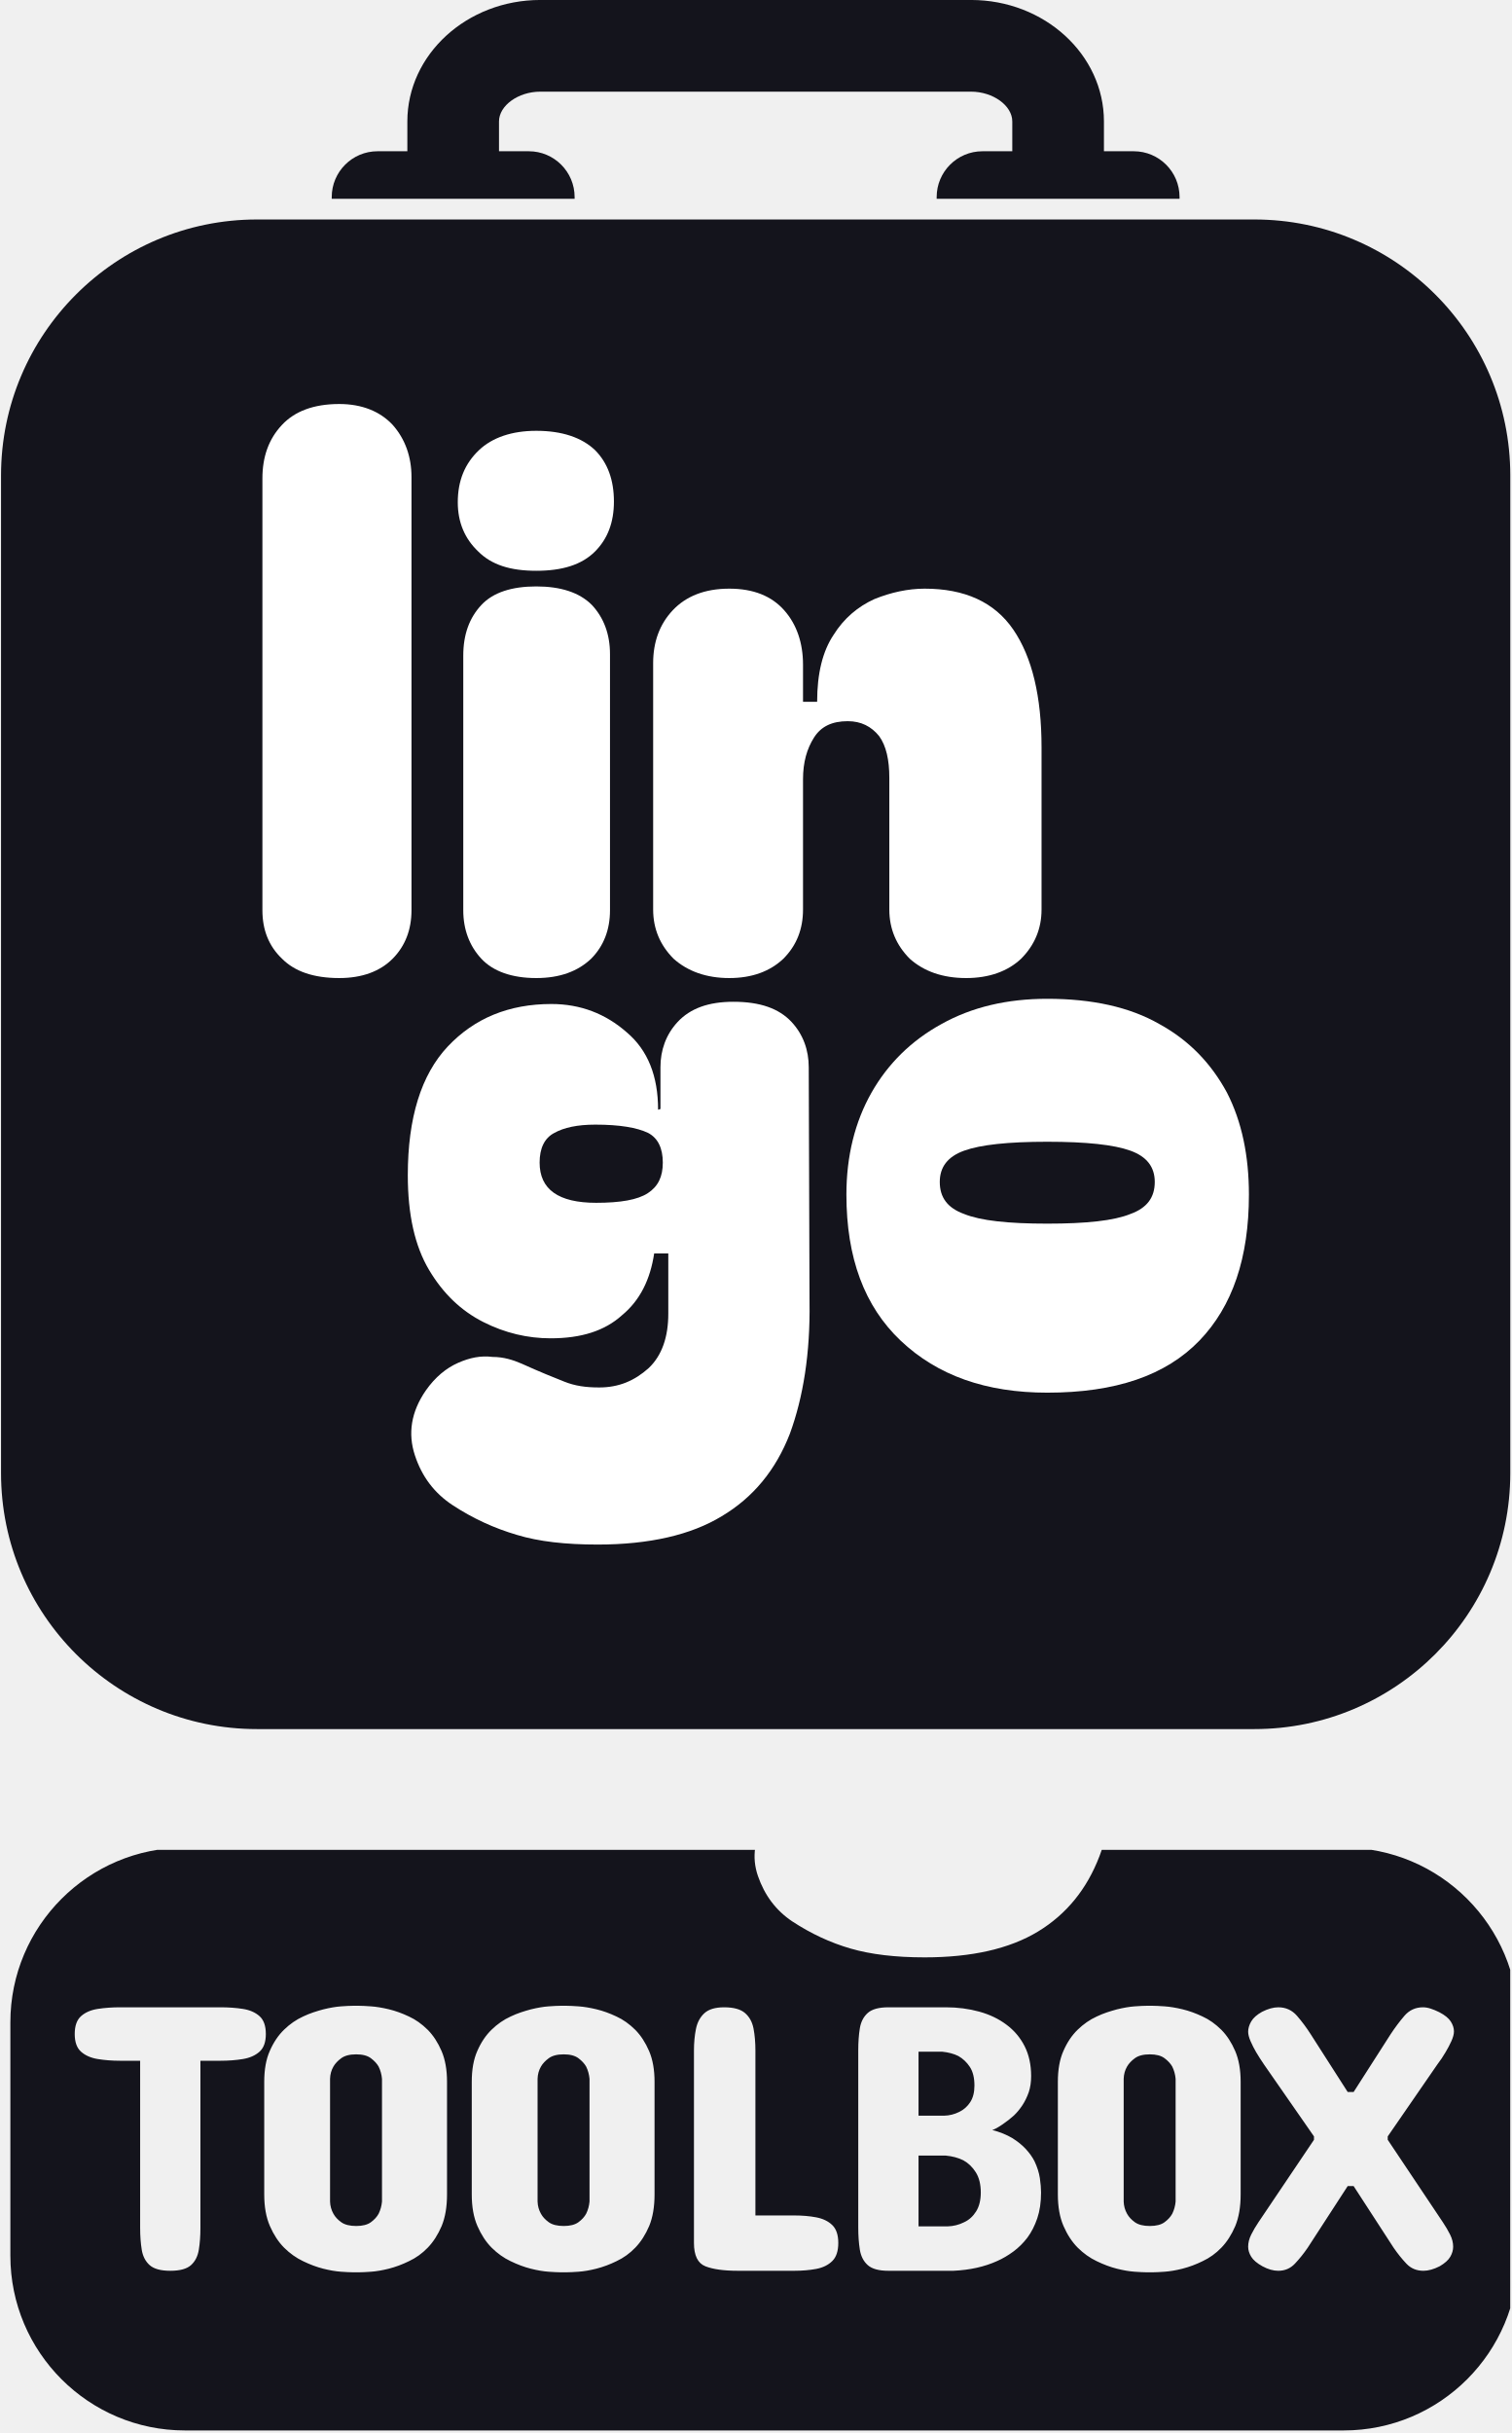
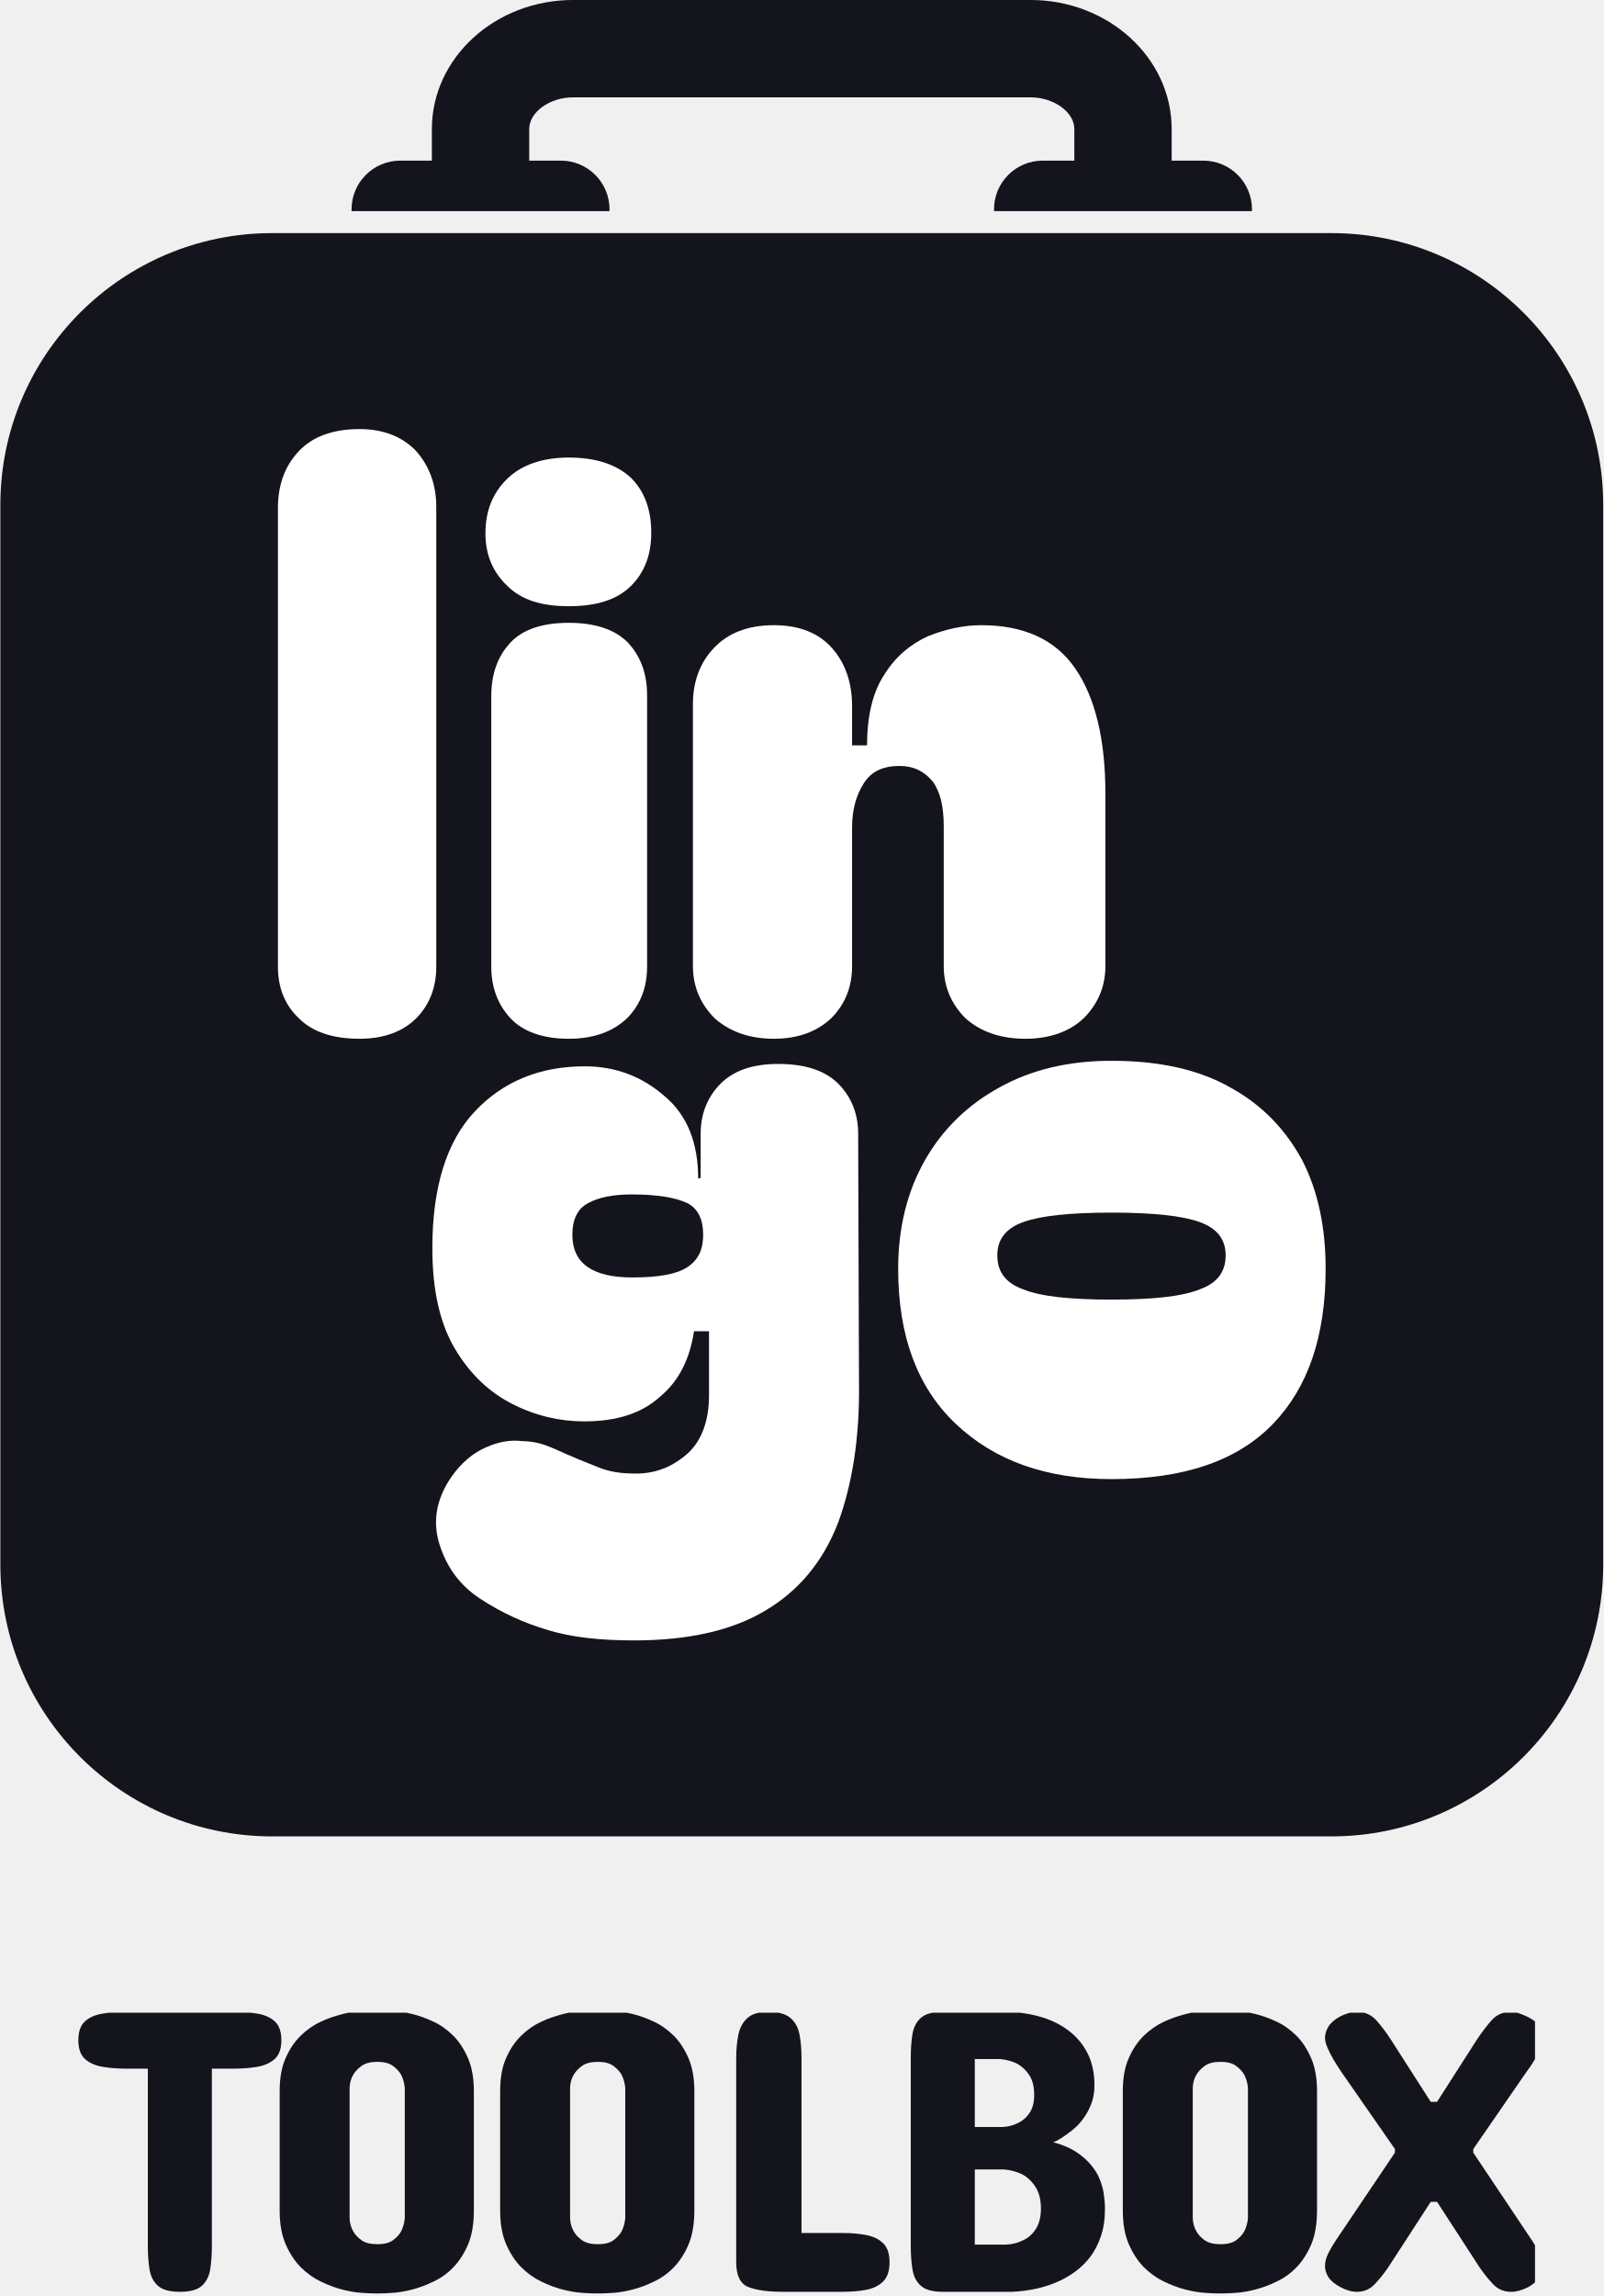
- <svg xmlns="http://www.w3.org/2000/svg" viewBox="0 0 145.85 235.07" width="146" height="235" fill="#14141C" style="fill-rule:evenodd;clip-rule:evenodd;stroke-linejoin:round;stroke-miterlimit:2">
+ <svg xmlns="http://www.w3.org/2000/svg" viewBox="0 0 145.85 208.87" width="146" height="209" fill="#14141C" style="fill-rule:evenodd;clip-rule:evenodd;stroke-linejoin:round;stroke-miterlimit:2">
  <svg x="0" y="0" width="145.85" height="167.06" viewBox="884.64 599.97 145.85 167.06">
    <g transform="matrix(1,0,0,1,-1965,0)">
      <g id="Artboard2" transform="matrix(1,0,0,1,-0.1386,0)">
        <g transform="matrix(1,0,0,1,6161.944,-1942.524)">
          <g id="Reduced-mark---Negative" transform="matrix(0.353282,0,0,0.353282,-2145.037,1704.679)">
            <g transform="matrix(0.84775,0,0,0.84775,-1420.811,379.142)">
              <path d="M-1734,2503.577L-1734,2825.423C-1734,2870.999 -1771.001,2908 -1816.577,2908L-2138.423,2908C-2183.999,2908 -2221,2870.999 -2221,2825.423L-2221,2503.577C-2221,2458.001 -2183.999,2421 -2138.423,2421L-1816.577,2421C-1771.001,2421 -1734,2458.001 -1734,2503.577Z" />
            </g>
            <g transform="matrix(1.134583,0,0,1.134583,475.2975,-343.8158)">
              <g transform="matrix(3.783468,0,0,3.589402,-4685.641,1349.316)">
                <g>
                  <g transform="matrix(50,0,0,50,373.6262,356.5174)">
                    <path d="M0.121,-0C0.088,-0 0.064,-0.009 0.048,-0.026C0.031,-0.043 0.023,-0.065 0.023,-0.091L0.023,-0.671C0.023,-0.7 0.031,-0.724 0.048,-0.743C0.064,-0.761 0.088,-0.771 0.121,-0.771C0.15,-0.771 0.173,-0.761 0.189,-0.743C0.205,-0.724 0.213,-0.7 0.213,-0.673L0.213,-0.091C0.213,-0.065 0.205,-0.043 0.189,-0.026C0.173,-0.009 0.15,-0 0.121,-0Z" style="fill:white;fill-rule:nonzero;" />
                  </g>
                  <g transform="matrix(50,0,0,50,386.0762,356.5174)">
                    <path d="M0.023,-0.639C0.023,-0.668 0.032,-0.691 0.05,-0.709C0.067,-0.726 0.092,-0.735 0.123,-0.735C0.156,-0.735 0.181,-0.726 0.198,-0.709C0.214,-0.692 0.222,-0.669 0.222,-0.64C0.222,-0.612 0.214,-0.59 0.198,-0.573C0.181,-0.555 0.156,-0.547 0.123,-0.547C0.09,-0.547 0.066,-0.555 0.049,-0.573C0.032,-0.59 0.023,-0.612 0.023,-0.639ZM0.123,-0C0.092,-0 0.068,-0.009 0.053,-0.026C0.038,-0.043 0.03,-0.065 0.03,-0.091L0.03,-0.433C0.03,-0.462 0.038,-0.484 0.053,-0.501C0.068,-0.518 0.092,-0.526 0.123,-0.526C0.154,-0.526 0.178,-0.518 0.194,-0.501C0.209,-0.484 0.217,-0.462 0.217,-0.435L0.217,-0.091C0.217,-0.065 0.209,-0.043 0.193,-0.026C0.176,-0.009 0.153,-0 0.123,-0Z" style="fill:white;fill-rule:nonzero;" />
                  </g>
                  <g transform="matrix(50,0,0,50,398.3262,356.5174)">
                    <path d="M0.124,-0C0.095,-0 0.071,-0.009 0.053,-0.026C0.036,-0.044 0.027,-0.066 0.027,-0.092L0.027,-0.423C0.027,-0.451 0.035,-0.475 0.052,-0.494C0.069,-0.513 0.093,-0.523 0.124,-0.523C0.155,-0.523 0.178,-0.513 0.194,-0.494C0.21,-0.475 0.218,-0.45 0.218,-0.421L0.218,-0.371L0.236,-0.371C0.236,-0.409 0.243,-0.439 0.257,-0.461C0.27,-0.483 0.288,-0.499 0.309,-0.509C0.33,-0.518 0.352,-0.523 0.373,-0.523C0.424,-0.523 0.462,-0.505 0.486,-0.468C0.51,-0.431 0.522,-0.378 0.522,-0.31L0.522,-0.092C0.522,-0.066 0.513,-0.044 0.496,-0.026C0.479,-0.009 0.455,-0 0.426,-0C0.396,-0 0.372,-0.009 0.354,-0.026C0.337,-0.044 0.328,-0.066 0.328,-0.092L0.328,-0.269C0.328,-0.293 0.324,-0.312 0.315,-0.325C0.305,-0.338 0.292,-0.345 0.275,-0.345C0.255,-0.345 0.241,-0.338 0.232,-0.323C0.223,-0.308 0.218,-0.29 0.218,-0.267L0.218,-0.092C0.218,-0.066 0.21,-0.044 0.193,-0.026C0.176,-0.009 0.153,-0 0.124,-0Z" style="fill:white;fill-rule:nonzero;" />
                  </g>
                </g>
              </g>
              <g transform="matrix(3.783468,0,0,3.589402,-4649.641,1448.896)">
                <g>
                  <g transform="matrix(50,0,0,50,373.6262,356.5174)">
                    <path d="M0.26,0.206C0.219,0.206 0.185,0.202 0.157,0.193C0.128,0.184 0.101,0.171 0.075,0.153C0.052,0.137 0.036,0.115 0.027,0.086C0.018,0.057 0.022,0.028 0.041,-0.001C0.053,-0.019 0.067,-0.031 0.082,-0.038C0.097,-0.045 0.111,-0.048 0.126,-0.046C0.14,-0.046 0.152,-0.042 0.163,-0.037C0.186,-0.026 0.205,-0.018 0.217,-0.013C0.231,-0.007 0.245,-0.005 0.262,-0.005C0.287,-0.005 0.307,-0.014 0.325,-0.031C0.342,-0.048 0.35,-0.073 0.35,-0.104L0.35,-0.185L0.332,-0.185C0.327,-0.15 0.314,-0.122 0.291,-0.102C0.269,-0.081 0.239,-0.071 0.2,-0.071C0.171,-0.071 0.142,-0.078 0.114,-0.093C0.086,-0.108 0.063,-0.131 0.045,-0.163C0.027,-0.195 0.018,-0.237 0.018,-0.29C0.018,-0.367 0.035,-0.425 0.069,-0.463C0.103,-0.501 0.147,-0.52 0.201,-0.52C0.238,-0.52 0.27,-0.507 0.297,-0.482C0.324,-0.458 0.337,-0.423 0.337,-0.378L0.34,-0.379L0.34,-0.435C0.34,-0.458 0.347,-0.479 0.362,-0.496C0.378,-0.514 0.401,-0.523 0.433,-0.523C0.467,-0.523 0.491,-0.514 0.507,-0.496C0.522,-0.479 0.529,-0.458 0.529,-0.435L0.53,-0.12C0.531,-0.051 0.522,0.008 0.505,0.057C0.487,0.106 0.458,0.143 0.418,0.168C0.379,0.193 0.326,0.206 0.26,0.206ZM0.186,-0.307C0.186,-0.271 0.21,-0.253 0.258,-0.253C0.289,-0.253 0.311,-0.257 0.324,-0.266C0.337,-0.275 0.343,-0.288 0.343,-0.307C0.343,-0.326 0.337,-0.34 0.324,-0.347C0.31,-0.354 0.288,-0.358 0.257,-0.358C0.234,-0.358 0.217,-0.354 0.205,-0.347C0.192,-0.34 0.186,-0.326 0.186,-0.307Z" style="fill:white;fill-rule:nonzero;" />
                  </g>
                  <g transform="matrix(50,0,0,50,401.3262,356.5174)">
                    <path d="M0.279,0.002C0.201,0.002 0.139,-0.021 0.092,-0.068C0.046,-0.114 0.023,-0.179 0.023,-0.264C0.023,-0.316 0.034,-0.362 0.055,-0.401C0.076,-0.44 0.106,-0.471 0.144,-0.493C0.183,-0.516 0.228,-0.527 0.279,-0.527C0.336,-0.527 0.384,-0.516 0.422,-0.493C0.46,-0.471 0.488,-0.44 0.508,-0.401C0.527,-0.362 0.536,-0.316 0.536,-0.264C0.536,-0.179 0.515,-0.114 0.473,-0.068C0.43,-0.021 0.366,0.002 0.279,0.002ZM0.142,-0.281C0.142,-0.26 0.152,-0.246 0.173,-0.238C0.194,-0.229 0.229,-0.225 0.279,-0.225C0.329,-0.225 0.364,-0.229 0.385,-0.238C0.406,-0.246 0.416,-0.26 0.416,-0.281C0.416,-0.301 0.406,-0.315 0.385,-0.323C0.364,-0.331 0.329,-0.335 0.279,-0.335C0.229,-0.335 0.194,-0.331 0.173,-0.323C0.152,-0.315 0.142,-0.301 0.142,-0.281Z" style="fill:white;fill-rule:nonzero;" />
                  </g>
                </g>
              </g>
            </g>
          </g>
          <g transform="matrix(0.423534,0,0,0.423534,-3302.127,2534.252)">
            <path d="M107.184,64.421C107.184,58.646 102.502,53.964 96.727,53.964L89.93,53.964L89.93,47.167C89.93,43.546 94.328,40.37 99.341,40.37L197.637,40.37C202.65,40.37 207.048,43.546 207.048,47.167L207.048,53.964L200.251,53.964C194.476,53.964 189.794,58.646 189.794,64.421L189.794,64.807L245.216,64.807L245.216,64.421C245.216,58.646 240.534,53.964 234.759,53.964L227.962,53.964L227.962,47.167C227.962,31.887 214.358,19.456 197.637,19.456L99.342,19.456C82.621,19.456 69.017,31.887 69.017,47.167L69.017,53.964L62.22,53.964C56.445,53.964 51.763,58.646 51.763,64.421L51.763,64.807L107.185,64.807L107.185,64.421L107.184,64.421Z" style="fill-rule:nonzero;" />
          </g>
        </g>
      </g>
    </g>
  </svg>
-   <svg x="0" y="178.73" width="145.85" height="56.34" viewBox="210.17 474.96 423.06 163.41">
-     <path d="M-2661.111,1188.971L-2597.331,1188.971C-2571.849,1188.971 -2551.162,1208.047 -2551.162,1231.543L-2551.162,1288.428C-2551.162,1311.924 -2571.849,1331 -2597.331,1331L-2903.77,1331C-2929.251,1331 -2949.939,1311.924 -2949.939,1288.428L-2949.939,1231.543C-2949.939,1208.047 -2929.251,1188.971 -2903.77,1188.971L-2752.963,1188.971C-2753.339,1191.278 -2753.102,1193.572 -2752.253,1195.853C-2750.487,1200.597 -2747.461,1204.293 -2743.173,1206.941C-2738.254,1209.919 -2733.115,1212.126 -2727.755,1213.56C-2722.395,1214.994 -2715.869,1215.712 -2708.176,1215.712C-2695.69,1215.712 -2685.695,1213.615 -2678.192,1209.423C-2670.688,1205.231 -2665.265,1199.108 -2661.923,1191.054C-2661.64,1190.372 -2661.369,1189.677 -2661.111,1188.971ZM-2769.163,1285.303C-2769.163,1288.36 -2768.158,1290.256 -2766.148,1290.99C-2764.138,1291.724 -2761.263,1292.091 -2757.523,1292.091L-2742.634,1292.091C-2740.501,1292.091 -2738.562,1291.938 -2736.814,1291.632C-2735.066,1291.326 -2733.659,1290.692 -2732.593,1289.729C-2731.527,1288.766 -2730.994,1287.29 -2730.994,1285.303C-2730.994,1283.346 -2731.527,1281.893 -2732.593,1280.946C-2733.659,1279.998 -2735.075,1279.371 -2736.84,1279.065C-2738.605,1278.759 -2740.536,1278.607 -2742.634,1278.607L-2752.91,1278.607L-2752.91,1238.429C-2752.91,1236.442 -2753.076,1234.653 -2753.408,1233.063C-2753.74,1231.473 -2754.491,1230.212 -2755.662,1229.279C-2756.833,1228.346 -2758.677,1227.88 -2761.193,1227.88C-2763.535,1227.88 -2765.274,1228.362 -2766.41,1229.325C-2767.546,1230.288 -2768.289,1231.572 -2768.638,1233.177C-2768.988,1234.783 -2769.163,1236.533 -2769.163,1238.429L-2769.163,1285.303ZM-2882.804,1273.47C-2882.804,1276.497 -2882.306,1279.065 -2881.31,1281.175C-2880.314,1283.285 -2879.064,1285.043 -2877.561,1286.449C-2876.023,1287.856 -2874.346,1288.957 -2872.528,1289.752C-2870.676,1290.577 -2868.893,1291.189 -2867.18,1291.586C-2865.468,1291.984 -2863.912,1292.228 -2862.514,1292.32C-2861.081,1292.412 -2860.05,1292.458 -2859.421,1292.458L-2857.638,1292.458C-2856.974,1292.458 -2855.943,1292.412 -2854.545,1292.32C-2853.147,1292.228 -2851.591,1291.984 -2849.879,1291.586C-2848.061,1291.158 -2846.279,1290.547 -2844.531,1289.752C-2842.678,1288.957 -2841.018,1287.856 -2839.55,1286.449C-2838.082,1285.043 -2836.859,1283.285 -2835.88,1281.175C-2834.936,1279.065 -2834.464,1276.497 -2834.464,1273.47L-2834.464,1246.043C-2834.464,1243.107 -2834.945,1240.608 -2835.906,1238.544C-2836.867,1236.48 -2838.082,1234.76 -2839.55,1233.384C-2841.123,1231.947 -2842.783,1230.861 -2844.531,1230.127C-2846.348,1229.332 -2848.122,1228.744 -2849.852,1228.362C-2851.583,1227.979 -2853.147,1227.742 -2854.545,1227.651C-2855.943,1227.559 -2856.974,1227.513 -2857.638,1227.513L-2859.421,1227.513C-2860.085,1227.513 -2861.107,1227.559 -2862.488,1227.651C-2863.868,1227.742 -2865.433,1227.987 -2867.18,1228.385C-2868.054,1228.599 -2868.937,1228.843 -2869.828,1229.118C-2870.719,1229.394 -2871.619,1229.73 -2872.528,1230.127C-2874.346,1230.892 -2876.023,1231.962 -2877.561,1233.338C-2879.099,1234.714 -2880.357,1236.442 -2881.336,1238.521C-2882.315,1240.539 -2882.804,1243.046 -2882.804,1246.043L-2882.804,1273.47ZM-2865.398,1245.309C-2865.363,1244.208 -2865.066,1243.214 -2864.506,1242.327C-2864.052,1241.594 -2863.362,1240.913 -2862.435,1240.287C-2861.509,1239.66 -2860.19,1239.346 -2858.477,1239.346C-2856.799,1239.346 -2855.506,1239.66 -2854.597,1240.287C-2853.689,1240.913 -2853.007,1241.594 -2852.553,1242.327C-2852.063,1243.245 -2851.766,1244.239 -2851.661,1245.309L-2851.661,1275.213C-2851.766,1276.283 -2852.063,1277.276 -2852.553,1278.194C-2853.007,1278.958 -2853.689,1279.646 -2854.597,1280.258C-2855.506,1280.869 -2856.799,1281.175 -2858.477,1281.175C-2860.19,1281.175 -2861.509,1280.869 -2862.435,1280.258C-2863.362,1279.646 -2864.052,1278.958 -2864.506,1278.194C-2865.066,1277.276 -2865.363,1276.283 -2865.398,1275.213L-2865.398,1245.309ZM-2717.742,1227.88C-2720.259,1227.88 -2722.076,1228.339 -2723.195,1229.256C-2724.313,1230.173 -2725.012,1231.419 -2725.292,1232.994C-2725.572,1234.569 -2725.711,1236.35 -2725.711,1238.337L-2725.711,1281.542C-2725.711,1283.56 -2725.572,1285.364 -2725.292,1286.954C-2725.012,1288.544 -2724.313,1289.798 -2723.195,1290.715C-2722.076,1291.632 -2720.259,1292.091 -2717.742,1292.091L-2700.545,1292.091C-2696.176,1291.907 -2692.314,1291.112 -2688.959,1289.706C-2687.526,1289.125 -2686.11,1288.36 -2684.712,1287.413C-2683.314,1286.465 -2682.073,1285.333 -2680.989,1284.019C-2679.906,1282.673 -2679.032,1281.098 -2678.368,1279.294C-2677.704,1277.49 -2677.372,1275.396 -2677.372,1273.011C-2677.372,1272.002 -2677.477,1270.84 -2677.686,1269.525C-2677.896,1268.21 -2678.368,1266.835 -2679.102,1265.397C-2679.661,1264.388 -2680.421,1263.402 -2681.383,1262.439C-2682.344,1261.476 -2683.541,1260.582 -2684.974,1259.756C-2686.477,1258.931 -2688.242,1258.273 -2690.269,1257.784C-2689.675,1257.631 -2688.793,1257.188 -2687.622,1256.454C-2686.451,1255.72 -2685.428,1254.986 -2684.555,1254.252C-2683.751,1253.549 -2683.008,1252.723 -2682.326,1251.776C-2681.645,1250.828 -2681.077,1249.758 -2680.622,1248.565C-2680.203,1247.403 -2679.993,1246.104 -2679.993,1244.667C-2679.993,1241.884 -2680.57,1239.446 -2681.723,1237.351C-2682.877,1235.257 -2684.485,1233.506 -2686.547,1232.1C-2688.574,1230.693 -2690.968,1229.638 -2693.73,1228.935C-2696.491,1228.232 -2699.427,1227.88 -2702.538,1227.88L-2717.742,1227.88ZM-2702.538,1264.022C-2700.79,1264.174 -2699.252,1264.557 -2697.924,1265.168C-2696.596,1265.841 -2695.495,1266.819 -2694.621,1268.103C-2693.747,1269.388 -2693.31,1271.024 -2693.31,1273.011C-2693.31,1274.876 -2693.721,1276.413 -2694.542,1277.62C-2695.364,1278.828 -2696.421,1279.707 -2697.714,1280.258C-2699.112,1280.9 -2700.58,1281.236 -2702.118,1281.267L-2709.773,1281.267L-2709.773,1264.022L-2702.538,1264.022ZM-2703.481,1238.704C-2701.839,1238.857 -2700.423,1239.209 -2699.235,1239.759C-2698.011,1240.401 -2696.998,1241.288 -2696.194,1242.419C-2695.39,1243.551 -2694.988,1245.064 -2694.988,1246.96C-2694.988,1248.611 -2695.364,1249.964 -2696.115,1251.019C-2696.867,1252.074 -2697.837,1252.861 -2699.025,1253.381C-2700.283,1253.962 -2701.629,1254.268 -2703.062,1254.298L-2709.773,1254.298L-2709.773,1238.704L-2703.481,1238.704ZM-2827.923,1273.47C-2827.923,1276.497 -2827.425,1279.065 -2826.429,1281.175C-2825.433,1283.285 -2824.183,1285.043 -2822.68,1286.449C-2821.142,1287.856 -2819.465,1288.957 -2817.647,1289.752C-2815.795,1290.577 -2814.012,1291.189 -2812.299,1291.586C-2810.587,1291.984 -2809.031,1292.228 -2807.633,1292.32C-2806.2,1292.412 -2805.169,1292.458 -2804.54,1292.458L-2802.757,1292.458C-2802.093,1292.458 -2801.062,1292.412 -2799.664,1292.32C-2798.266,1292.228 -2796.71,1291.984 -2794.998,1291.586C-2793.18,1291.158 -2791.398,1290.547 -2789.65,1289.752C-2787.798,1288.957 -2786.137,1287.856 -2784.669,1286.449C-2783.201,1285.043 -2781.978,1283.285 -2780.999,1281.175C-2780.056,1279.065 -2779.584,1276.497 -2779.584,1273.47L-2779.584,1246.043C-2779.584,1243.107 -2780.064,1240.608 -2781.025,1238.544C-2781.987,1236.48 -2783.201,1234.76 -2784.669,1233.384C-2786.242,1231.947 -2787.902,1230.861 -2789.65,1230.127C-2791.468,1229.332 -2793.241,1228.744 -2794.972,1228.362C-2796.702,1227.979 -2798.266,1227.742 -2799.664,1227.651C-2801.062,1227.559 -2802.093,1227.513 -2802.757,1227.513L-2804.54,1227.513C-2805.204,1227.513 -2806.226,1227.559 -2807.607,1227.651C-2808.988,1227.742 -2810.552,1227.987 -2812.299,1228.385C-2813.173,1228.599 -2814.056,1228.843 -2814.947,1229.118C-2815.838,1229.394 -2816.738,1229.73 -2817.647,1230.127C-2819.465,1230.892 -2821.142,1231.962 -2822.68,1233.338C-2824.218,1234.714 -2825.477,1236.442 -2826.455,1238.521C-2827.434,1240.539 -2827.923,1243.046 -2827.923,1246.043L-2827.923,1273.47ZM-2810.517,1245.309C-2810.482,1244.208 -2810.185,1243.214 -2809.626,1242.327C-2809.171,1241.594 -2808.481,1240.913 -2807.555,1240.287C-2806.628,1239.66 -2805.309,1239.346 -2803.596,1239.346C-2801.918,1239.346 -2800.625,1239.66 -2799.716,1240.287C-2798.808,1240.913 -2798.126,1241.594 -2797.672,1242.327C-2797.182,1243.245 -2796.885,1244.239 -2796.78,1245.309L-2796.78,1275.213C-2796.885,1276.283 -2797.182,1277.276 -2797.672,1278.194C-2798.126,1278.958 -2798.808,1279.646 -2799.716,1280.258C-2800.625,1280.869 -2801.918,1281.175 -2803.596,1281.175C-2805.309,1281.175 -2806.628,1280.869 -2807.555,1280.258C-2808.481,1279.646 -2809.171,1278.958 -2809.626,1278.194C-2810.185,1277.276 -2810.482,1276.283 -2810.517,1275.213L-2810.517,1245.309ZM-2672.928,1273.47C-2672.928,1276.497 -2672.43,1279.065 -2671.433,1281.175C-2670.437,1283.285 -2669.188,1285.043 -2667.685,1286.449C-2666.147,1287.856 -2664.469,1288.957 -2662.652,1289.752C-2660.799,1290.577 -2659.017,1291.189 -2657.304,1291.586C-2655.591,1291.984 -2654.036,1292.228 -2652.638,1292.32C-2651.205,1292.412 -2650.173,1292.458 -2649.544,1292.458L-2647.762,1292.458C-2647.098,1292.458 -2646.067,1292.412 -2644.668,1292.32C-2643.27,1292.228 -2641.715,1291.984 -2640.002,1291.586C-2638.185,1291.158 -2636.402,1290.547 -2634.654,1289.752C-2632.802,1288.957 -2631.142,1287.856 -2629.674,1286.449C-2628.206,1285.043 -2626.982,1283.285 -2626.004,1281.175C-2625.06,1279.065 -2624.588,1276.497 -2624.588,1273.47L-2624.588,1246.043C-2624.588,1243.107 -2625.069,1240.608 -2626.03,1238.544C-2626.991,1236.48 -2628.206,1234.76 -2629.674,1233.384C-2631.247,1231.947 -2632.907,1230.861 -2634.654,1230.127C-2636.472,1229.332 -2638.246,1228.744 -2639.976,1228.362C-2641.706,1227.979 -2643.27,1227.742 -2644.668,1227.651C-2646.067,1227.559 -2647.098,1227.513 -2647.762,1227.513L-2649.544,1227.513C-2650.208,1227.513 -2651.231,1227.559 -2652.611,1227.651C-2653.992,1227.742 -2655.556,1227.987 -2657.304,1228.385C-2658.178,1228.599 -2659.06,1228.843 -2659.952,1229.118C-2660.843,1229.394 -2661.743,1229.73 -2662.652,1230.127C-2664.469,1230.892 -2666.147,1231.962 -2667.685,1233.338C-2669.223,1234.714 -2670.481,1236.442 -2671.46,1238.521C-2672.438,1240.539 -2672.928,1243.046 -2672.928,1246.043L-2672.928,1273.47ZM-2655.521,1245.309C-2655.486,1244.208 -2655.189,1243.214 -2654.63,1242.327C-2654.176,1241.594 -2653.485,1240.913 -2652.559,1240.287C-2651.633,1239.66 -2650.313,1239.346 -2648.601,1239.346C-2646.923,1239.346 -2645.63,1239.66 -2644.721,1240.287C-2643.812,1240.913 -2643.13,1241.594 -2642.676,1242.327C-2642.187,1243.245 -2641.89,1244.239 -2641.785,1245.309L-2641.785,1275.213C-2641.89,1276.283 -2642.187,1277.276 -2642.676,1278.194C-2643.13,1278.958 -2643.812,1279.646 -2644.721,1280.258C-2645.63,1280.869 -2646.923,1281.175 -2648.601,1281.175C-2650.313,1281.175 -2651.633,1280.869 -2652.559,1280.258C-2653.485,1279.646 -2654.176,1278.958 -2654.63,1278.194C-2655.189,1277.276 -2655.486,1276.283 -2655.521,1275.213L-2655.521,1245.309ZM-2619.876,1280.258C-2620.61,1281.267 -2621.248,1282.268 -2621.79,1283.262C-2622.332,1284.256 -2622.603,1285.242 -2622.603,1286.22C-2622.603,1287.046 -2622.332,1287.864 -2621.79,1288.674C-2621.248,1289.484 -2620.261,1290.256 -2618.828,1290.99C-2617.36,1291.724 -2615.962,1292.091 -2614.634,1292.091C-2612.886,1292.091 -2611.418,1291.51 -2610.23,1290.348C-2609.041,1289.186 -2607.923,1287.902 -2606.874,1286.495L-2596.283,1271.452L-2594.711,1271.452L-2584.12,1286.495C-2583.071,1287.902 -2581.953,1289.186 -2580.764,1290.348C-2579.576,1291.51 -2578.073,1292.091 -2576.255,1292.091C-2574.962,1292.091 -2573.529,1291.724 -2571.956,1290.99C-2570.593,1290.256 -2569.658,1289.484 -2569.151,1288.674C-2568.644,1287.864 -2568.391,1287.046 -2568.391,1286.22C-2568.391,1285.242 -2568.662,1284.256 -2569.204,1283.262C-2569.746,1282.268 -2570.383,1281.267 -2571.117,1280.258L-2585.693,1260.169L-2585.693,1259.343L-2572.585,1241.823C-2571.747,1240.814 -2571.013,1239.805 -2570.383,1238.796C-2569.824,1237.94 -2569.317,1237.053 -2568.863,1236.136C-2568.409,1235.218 -2568.181,1234.423 -2568.181,1233.751C-2568.181,1232.956 -2568.461,1232.153 -2569.02,1231.343C-2569.579,1230.533 -2570.593,1229.776 -2572.061,1229.073C-2572.865,1228.706 -2573.625,1228.415 -2574.342,1228.201C-2575.058,1227.987 -2575.731,1227.88 -2576.36,1227.88C-2578.353,1227.88 -2579.995,1228.576 -2581.289,1229.967C-2582.582,1231.358 -2583.805,1232.864 -2584.959,1234.485L-2594.711,1248.519L-2596.283,1248.519L-2606.035,1234.485C-2607.154,1232.864 -2608.368,1231.358 -2609.679,1229.967C-2610.99,1228.576 -2612.641,1227.88 -2614.634,1227.88C-2615.927,1227.88 -2617.36,1228.247 -2618.933,1228.981C-2620.296,1229.684 -2621.248,1230.464 -2621.79,1231.32C-2622.332,1232.176 -2622.603,1233.017 -2622.603,1233.843C-2622.603,1234.485 -2622.384,1235.264 -2621.947,1236.182C-2621.511,1237.099 -2621.03,1237.97 -2620.506,1238.796C-2620.191,1239.285 -2619.859,1239.782 -2619.509,1240.287C-2619.16,1240.791 -2618.793,1241.303 -2618.408,1241.823L-2605.196,1259.343L-2605.196,1260.169L-2619.876,1280.258ZM-2920.966,1227.88C-2923.028,1227.88 -2924.976,1228.01 -2926.811,1228.27C-2928.646,1228.53 -2930.123,1229.118 -2931.242,1230.036C-2932.36,1230.953 -2932.919,1232.405 -2932.919,1234.393C-2932.919,1236.35 -2932.36,1237.787 -2931.242,1238.704C-2930.123,1239.621 -2928.646,1240.218 -2926.811,1240.493C-2924.976,1240.768 -2923.028,1240.906 -2920.966,1240.906L-2915.618,1240.906L-2915.618,1281.634C-2915.618,1283.59 -2915.478,1285.364 -2915.198,1286.954C-2914.919,1288.544 -2914.22,1289.798 -2913.101,1290.715C-2911.983,1291.632 -2910.165,1292.091 -2907.649,1292.091C-2905.097,1292.091 -2903.271,1291.632 -2902.17,1290.715C-2901.069,1289.798 -2900.378,1288.544 -2900.099,1286.954C-2899.819,1285.364 -2899.679,1283.59 -2899.679,1281.634L-2899.679,1240.906L-2894.332,1240.906C-2892.234,1240.906 -2890.277,1240.768 -2888.459,1240.493C-2886.642,1240.218 -2885.174,1239.621 -2884.055,1238.704C-2882.937,1237.787 -2882.378,1236.35 -2882.378,1234.393C-2882.378,1232.405 -2882.937,1230.953 -2884.055,1230.036C-2885.174,1229.118 -2886.642,1228.53 -2888.459,1228.27C-2890.277,1228.01 -2892.234,1227.88 -2894.332,1227.88L-2920.966,1227.88Z" transform="matrix(1.06,0,0,1.15,3339.73,-892.99)" />
+   <svg x="6.2" y="183.1" width="133.45" height="25.77" viewBox="228.23 519.3 386.95 74.72">
+     <path d="M-2769.163,1285.303C-2769.163,1288.36 -2768.158,1290.256 -2766.148,1290.99C-2764.138,1291.724 -2761.263,1292.091 -2757.523,1292.091L-2742.634,1292.091C-2740.501,1292.091 -2738.562,1291.938 -2736.814,1291.632C-2735.066,1291.326 -2733.659,1290.692 -2732.593,1289.729C-2731.527,1288.766 -2730.994,1287.29 -2730.994,1285.303C-2730.994,1283.346 -2731.527,1281.893 -2732.593,1280.946C-2733.659,1279.998 -2735.075,1279.371 -2736.84,1279.065C-2738.605,1278.759 -2740.536,1278.607 -2742.634,1278.607L-2752.91,1278.607L-2752.91,1238.429C-2752.91,1236.442 -2753.076,1234.653 -2753.408,1233.063C-2753.74,1231.473 -2754.491,1230.212 -2755.662,1229.279C-2756.833,1228.346 -2758.677,1227.88 -2761.193,1227.88C-2763.535,1227.88 -2765.274,1228.362 -2766.41,1229.325C-2767.546,1230.288 -2768.289,1231.572 -2768.638,1233.177C-2768.988,1234.783 -2769.163,1236.533 -2769.163,1238.429L-2769.163,1285.303ZM-2882.804,1273.47C-2882.804,1276.497 -2882.306,1279.065 -2881.31,1281.175C-2880.314,1283.285 -2879.064,1285.043 -2877.561,1286.449C-2876.023,1287.856 -2874.346,1288.957 -2872.528,1289.752C-2870.676,1290.577 -2868.893,1291.189 -2867.18,1291.586C-2865.468,1291.984 -2863.912,1292.228 -2862.514,1292.32C-2861.081,1292.412 -2860.05,1292.458 -2859.421,1292.458L-2857.638,1292.458C-2856.974,1292.458 -2855.943,1292.412 -2854.545,1292.32C-2853.147,1292.228 -2851.591,1291.984 -2849.879,1291.586C-2848.061,1291.158 -2846.279,1290.547 -2844.531,1289.752C-2842.678,1288.957 -2841.018,1287.856 -2839.55,1286.449C-2838.082,1285.043 -2836.859,1283.285 -2835.88,1281.175C-2834.936,1279.065 -2834.464,1276.497 -2834.464,1273.47L-2834.464,1246.043C-2834.464,1243.107 -2834.945,1240.608 -2835.906,1238.544C-2836.867,1236.48 -2838.082,1234.76 -2839.55,1233.384C-2841.123,1231.947 -2842.783,1230.861 -2844.531,1230.127C-2846.348,1229.332 -2848.122,1228.744 -2849.852,1228.362C-2851.583,1227.979 -2853.147,1227.742 -2854.545,1227.651C-2855.943,1227.559 -2856.974,1227.513 -2857.638,1227.513L-2859.421,1227.513C-2860.085,1227.513 -2861.107,1227.559 -2862.488,1227.651C-2863.868,1227.742 -2865.433,1227.987 -2867.18,1228.385C-2868.054,1228.599 -2868.937,1228.843 -2869.828,1229.118C-2870.719,1229.394 -2871.619,1229.73 -2872.528,1230.127C-2874.346,1230.892 -2876.023,1231.962 -2877.561,1233.338C-2879.099,1234.714 -2880.357,1236.442 -2881.336,1238.521C-2882.315,1240.539 -2882.804,1243.046 -2882.804,1246.043L-2882.804,1273.47ZM-2865.398,1245.309C-2865.363,1244.208 -2865.066,1243.214 -2864.506,1242.327C-2864.052,1241.594 -2863.362,1240.913 -2862.435,1240.287C-2861.509,1239.66 -2860.19,1239.346 -2858.477,1239.346C-2856.799,1239.346 -2855.506,1239.66 -2854.597,1240.287C-2853.689,1240.913 -2853.007,1241.594 -2852.553,1242.327C-2852.063,1243.245 -2851.766,1244.239 -2851.661,1245.309L-2851.661,1275.213C-2851.766,1276.283 -2852.063,1277.276 -2852.553,1278.194C-2853.007,1278.958 -2853.689,1279.646 -2854.597,1280.258C-2855.506,1280.869 -2856.799,1281.175 -2858.477,1281.175C-2860.19,1281.175 -2861.509,1280.869 -2862.435,1280.258C-2863.362,1279.646 -2864.052,1278.958 -2864.506,1278.194C-2865.066,1277.276 -2865.363,1276.283 -2865.398,1275.213L-2865.398,1245.309ZM-2717.742,1227.88C-2720.259,1227.88 -2722.076,1228.339 -2723.195,1229.256C-2724.313,1230.173 -2725.012,1231.419 -2725.292,1232.994C-2725.572,1234.569 -2725.711,1236.35 -2725.711,1238.337L-2725.711,1281.542C-2725.711,1283.56 -2725.572,1285.364 -2725.292,1286.954C-2725.012,1288.544 -2724.313,1289.798 -2723.195,1290.715C-2722.076,1291.632 -2720.259,1292.091 -2717.742,1292.091L-2700.545,1292.091C-2696.176,1291.907 -2692.314,1291.112 -2688.959,1289.706C-2687.526,1289.125 -2686.11,1288.36 -2684.712,1287.413C-2683.314,1286.465 -2682.073,1285.333 -2680.989,1284.019C-2679.906,1282.673 -2679.032,1281.098 -2678.368,1279.294C-2677.704,1277.49 -2677.372,1275.396 -2677.372,1273.011C-2677.372,1272.002 -2677.477,1270.84 -2677.686,1269.525C-2677.896,1268.21 -2678.368,1266.835 -2679.102,1265.397C-2679.661,1264.388 -2680.421,1263.402 -2681.383,1262.439C-2682.344,1261.476 -2683.541,1260.582 -2684.974,1259.756C-2686.477,1258.931 -2688.242,1258.273 -2690.269,1257.784C-2689.675,1257.631 -2688.793,1257.188 -2687.622,1256.454C-2686.451,1255.72 -2685.428,1254.986 -2684.555,1254.252C-2683.751,1253.549 -2683.008,1252.723 -2682.326,1251.776C-2681.645,1250.828 -2681.077,1249.758 -2680.622,1248.565C-2680.203,1247.403 -2679.993,1246.104 -2679.993,1244.667C-2679.993,1241.884 -2680.57,1239.446 -2681.723,1237.351C-2682.877,1235.257 -2684.485,1233.506 -2686.547,1232.1C-2688.574,1230.693 -2690.968,1229.638 -2693.73,1228.935C-2696.491,1228.232 -2699.427,1227.88 -2702.538,1227.88L-2717.742,1227.88ZM-2702.538,1264.022C-2700.79,1264.174 -2699.252,1264.557 -2697.924,1265.168C-2696.596,1265.841 -2695.495,1266.819 -2694.621,1268.103C-2693.747,1269.388 -2693.31,1271.024 -2693.31,1273.011C-2693.31,1274.876 -2693.721,1276.413 -2694.542,1277.62C-2695.364,1278.828 -2696.421,1279.707 -2697.714,1280.258C-2699.112,1280.9 -2700.58,1281.236 -2702.118,1281.267L-2709.773,1281.267L-2709.773,1264.022L-2702.538,1264.022ZM-2703.481,1238.704C-2701.839,1238.857 -2700.423,1239.209 -2699.235,1239.759C-2698.011,1240.401 -2696.998,1241.288 -2696.194,1242.419C-2695.39,1243.551 -2694.988,1245.064 -2694.988,1246.96C-2694.988,1248.611 -2695.364,1249.964 -2696.115,1251.019C-2696.867,1252.074 -2697.837,1252.861 -2699.025,1253.381C-2700.283,1253.962 -2701.629,1254.268 -2703.062,1254.298L-2709.773,1254.298L-2709.773,1238.704L-2703.481,1238.704ZM-2827.923,1273.47C-2827.923,1276.497 -2827.425,1279.065 -2826.429,1281.175C-2825.433,1283.285 -2824.183,1285.043 -2822.68,1286.449C-2821.142,1287.856 -2819.465,1288.957 -2817.647,1289.752C-2815.795,1290.577 -2814.012,1291.189 -2812.299,1291.586C-2810.587,1291.984 -2809.031,1292.228 -2807.633,1292.32C-2806.2,1292.412 -2805.169,1292.458 -2804.54,1292.458L-2802.757,1292.458C-2802.093,1292.458 -2801.062,1292.412 -2799.664,1292.32C-2798.266,1292.228 -2796.71,1291.984 -2794.998,1291.586C-2793.18,1291.158 -2791.398,1290.547 -2789.65,1289.752C-2787.798,1288.957 -2786.137,1287.856 -2784.669,1286.449C-2783.201,1285.043 -2781.978,1283.285 -2780.999,1281.175C-2780.056,1279.065 -2779.584,1276.497 -2779.584,1273.47L-2779.584,1246.043C-2779.584,1243.107 -2780.064,1240.608 -2781.025,1238.544C-2781.987,1236.48 -2783.201,1234.76 -2784.669,1233.384C-2786.242,1231.947 -2787.902,1230.861 -2789.65,1230.127C-2791.468,1229.332 -2793.241,1228.744 -2794.972,1228.362C-2796.702,1227.979 -2798.266,1227.742 -2799.664,1227.651C-2801.062,1227.559 -2802.093,1227.513 -2802.757,1227.513L-2804.54,1227.513C-2805.204,1227.513 -2806.226,1227.559 -2807.607,1227.651C-2808.988,1227.742 -2810.552,1227.987 -2812.299,1228.385C-2813.173,1228.599 -2814.056,1228.843 -2814.947,1229.118C-2815.838,1229.394 -2816.738,1229.73 -2817.647,1230.127C-2819.465,1230.892 -2821.142,1231.962 -2822.68,1233.338C-2824.218,1234.714 -2825.477,1236.442 -2826.455,1238.521C-2827.434,1240.539 -2827.923,1243.046 -2827.923,1246.043L-2827.923,1273.47ZM-2810.517,1245.309C-2810.482,1244.208 -2810.185,1243.214 -2809.626,1242.327C-2809.171,1241.594 -2808.481,1240.913 -2807.555,1240.287C-2806.628,1239.66 -2805.309,1239.346 -2803.596,1239.346C-2801.918,1239.346 -2800.625,1239.66 -2799.716,1240.287C-2798.808,1240.913 -2798.126,1241.594 -2797.672,1242.327C-2797.182,1243.245 -2796.885,1244.239 -2796.78,1245.309L-2796.78,1275.213C-2796.885,1276.283 -2797.182,1277.276 -2797.672,1278.194C-2798.126,1278.958 -2798.808,1279.646 -2799.716,1280.258C-2800.625,1280.869 -2801.918,1281.175 -2803.596,1281.175C-2805.309,1281.175 -2806.628,1280.869 -2807.555,1280.258C-2808.481,1279.646 -2809.171,1278.958 -2809.626,1278.194C-2810.185,1277.276 -2810.482,1276.283 -2810.517,1275.213L-2810.517,1245.309ZM-2672.928,1273.47C-2672.928,1276.497 -2672.43,1279.065 -2671.433,1281.175C-2670.437,1283.285 -2669.188,1285.043 -2667.685,1286.449C-2666.147,1287.856 -2664.469,1288.957 -2662.652,1289.752C-2660.799,1290.577 -2659.017,1291.189 -2657.304,1291.586C-2655.591,1291.984 -2654.036,1292.228 -2652.638,1292.32C-2651.205,1292.412 -2650.173,1292.458 -2649.544,1292.458L-2647.762,1292.458C-2647.098,1292.458 -2646.067,1292.412 -2644.668,1292.32C-2643.27,1292.228 -2641.715,1291.984 -2640.002,1291.586C-2638.185,1291.158 -2636.402,1290.547 -2634.654,1289.752C-2632.802,1288.957 -2631.142,1287.856 -2629.674,1286.449C-2628.206,1285.043 -2626.982,1283.285 -2626.004,1281.175C-2625.06,1279.065 -2624.588,1276.497 -2624.588,1273.47L-2624.588,1246.043C-2624.588,1243.107 -2625.069,1240.608 -2626.03,1238.544C-2626.991,1236.48 -2628.206,1234.76 -2629.674,1233.384C-2631.247,1231.947 -2632.907,1230.861 -2634.654,1230.127C-2636.472,1229.332 -2638.246,1228.744 -2639.976,1228.362C-2641.706,1227.979 -2643.27,1227.742 -2644.668,1227.651C-2646.067,1227.559 -2647.098,1227.513 -2647.762,1227.513L-2649.544,1227.513C-2650.208,1227.513 -2651.231,1227.559 -2652.611,1227.651C-2653.992,1227.742 -2655.556,1227.987 -2657.304,1228.385C-2658.178,1228.599 -2659.06,1228.843 -2659.952,1229.118C-2660.843,1229.394 -2661.743,1229.73 -2662.652,1230.127C-2664.469,1230.892 -2666.147,1231.962 -2667.685,1233.338C-2669.223,1234.714 -2670.481,1236.442 -2671.46,1238.521C-2672.438,1240.539 -2672.928,1243.046 -2672.928,1246.043L-2672.928,1273.47ZM-2655.521,1245.309C-2655.486,1244.208 -2655.189,1243.214 -2654.63,1242.327C-2654.176,1241.594 -2653.485,1240.913 -2652.559,1240.287C-2651.633,1239.66 -2650.313,1239.346 -2648.601,1239.346C-2646.923,1239.346 -2645.63,1239.66 -2644.721,1240.287C-2643.812,1240.913 -2643.13,1241.594 -2642.676,1242.327C-2642.187,1243.245 -2641.89,1244.239 -2641.785,1245.309L-2641.785,1275.213C-2641.89,1276.283 -2642.187,1277.276 -2642.676,1278.194C-2643.13,1278.958 -2643.812,1279.646 -2644.721,1280.258C-2645.63,1280.869 -2646.923,1281.175 -2648.601,1281.175C-2650.313,1281.175 -2651.633,1280.869 -2652.559,1280.258C-2653.485,1279.646 -2654.176,1278.958 -2654.63,1278.194C-2655.189,1277.276 -2655.486,1276.283 -2655.521,1275.213L-2655.521,1245.309ZM-2619.876,1280.258C-2620.61,1281.267 -2621.248,1282.268 -2621.79,1283.262C-2622.332,1284.256 -2622.603,1285.242 -2622.603,1286.22C-2622.603,1287.046 -2622.332,1287.864 -2621.79,1288.674C-2621.248,1289.484 -2620.261,1290.256 -2618.828,1290.99C-2617.36,1291.724 -2615.962,1292.091 -2614.634,1292.091C-2612.886,1292.091 -2611.418,1291.51 -2610.23,1290.348C-2609.041,1289.186 -2607.923,1287.902 -2606.874,1286.495L-2596.283,1271.452L-2594.711,1271.452L-2584.12,1286.495C-2583.071,1287.902 -2581.953,1289.186 -2580.764,1290.348C-2579.576,1291.51 -2578.073,1292.091 -2576.255,1292.091C-2574.962,1292.091 -2573.529,1291.724 -2571.956,1290.99C-2570.593,1290.256 -2569.658,1289.484 -2569.151,1288.674C-2568.644,1287.864 -2568.391,1287.046 -2568.391,1286.22C-2568.391,1285.242 -2568.662,1284.256 -2569.204,1283.262C-2569.746,1282.268 -2570.383,1281.267 -2571.117,1280.258L-2585.693,1260.169L-2585.693,1259.343L-2572.585,1241.823C-2571.747,1240.814 -2571.013,1239.805 -2570.383,1238.796C-2569.824,1237.94 -2569.317,1237.053 -2568.863,1236.136C-2568.409,1235.218 -2568.181,1234.423 -2568.181,1233.751C-2568.181,1232.956 -2568.461,1232.153 -2569.02,1231.343C-2569.579,1230.533 -2570.593,1229.776 -2572.061,1229.073C-2572.865,1228.706 -2573.625,1228.415 -2574.342,1228.201C-2575.058,1227.987 -2575.731,1227.88 -2576.36,1227.88C-2578.353,1227.88 -2579.995,1228.576 -2581.289,1229.967C-2582.582,1231.358 -2583.805,1232.864 -2584.959,1234.485L-2594.711,1248.519L-2596.283,1248.519L-2606.035,1234.485C-2607.154,1232.864 -2608.368,1231.358 -2609.679,1229.967C-2610.99,1228.576 -2612.641,1227.88 -2614.634,1227.88C-2615.927,1227.88 -2617.36,1228.247 -2618.933,1228.981C-2620.296,1229.684 -2621.248,1230.464 -2621.79,1231.32C-2622.332,1232.176 -2622.603,1233.017 -2622.603,1233.843C-2622.603,1234.485 -2622.384,1235.264 -2621.947,1236.182C-2621.511,1237.099 -2621.03,1237.97 -2620.506,1238.796C-2620.191,1239.285 -2619.859,1239.782 -2619.509,1240.287C-2619.16,1240.791 -2618.793,1241.303 -2618.408,1241.823L-2605.196,1259.343L-2605.196,1260.169L-2619.876,1280.258ZM-2920.966,1227.88C-2923.028,1227.88 -2924.976,1228.01 -2926.811,1228.27C-2928.646,1228.53 -2930.123,1229.118 -2931.242,1230.036C-2932.36,1230.953 -2932.919,1232.405 -2932.919,1234.393C-2932.919,1236.35 -2932.36,1237.787 -2931.242,1238.704C-2930.123,1239.621 -2928.646,1240.218 -2926.811,1240.493C-2924.976,1240.768 -2923.028,1240.906 -2920.966,1240.906L-2915.618,1240.906L-2915.618,1281.634C-2915.618,1283.59 -2915.478,1285.364 -2915.198,1286.954C-2914.919,1288.544 -2914.22,1289.798 -2913.101,1290.715C-2911.983,1291.632 -2910.165,1292.091 -2907.649,1292.091C-2905.097,1292.091 -2903.271,1291.632 -2902.17,1290.715C-2901.069,1289.798 -2900.378,1288.544 -2900.099,1286.954C-2899.819,1285.364 -2899.679,1283.59 -2899.679,1281.634L-2899.679,1240.906L-2894.332,1240.906C-2892.234,1240.906 -2890.277,1240.768 -2888.459,1240.493C-2886.642,1240.218 -2885.174,1239.621 -2884.055,1238.704C-2882.937,1237.787 -2882.378,1236.35 -2882.378,1234.393C-2882.378,1232.405 -2882.937,1230.953 -2884.055,1230.036C-2885.174,1229.118 -2886.642,1228.53 -2888.459,1228.27C-2890.277,1228.01 -2892.234,1227.88 -2894.332,1227.88L-2920.966,1227.88Z" transform="matrix(1.06,0,0,1.15,3339.73,-892.99)" />
  </svg>
</svg>
